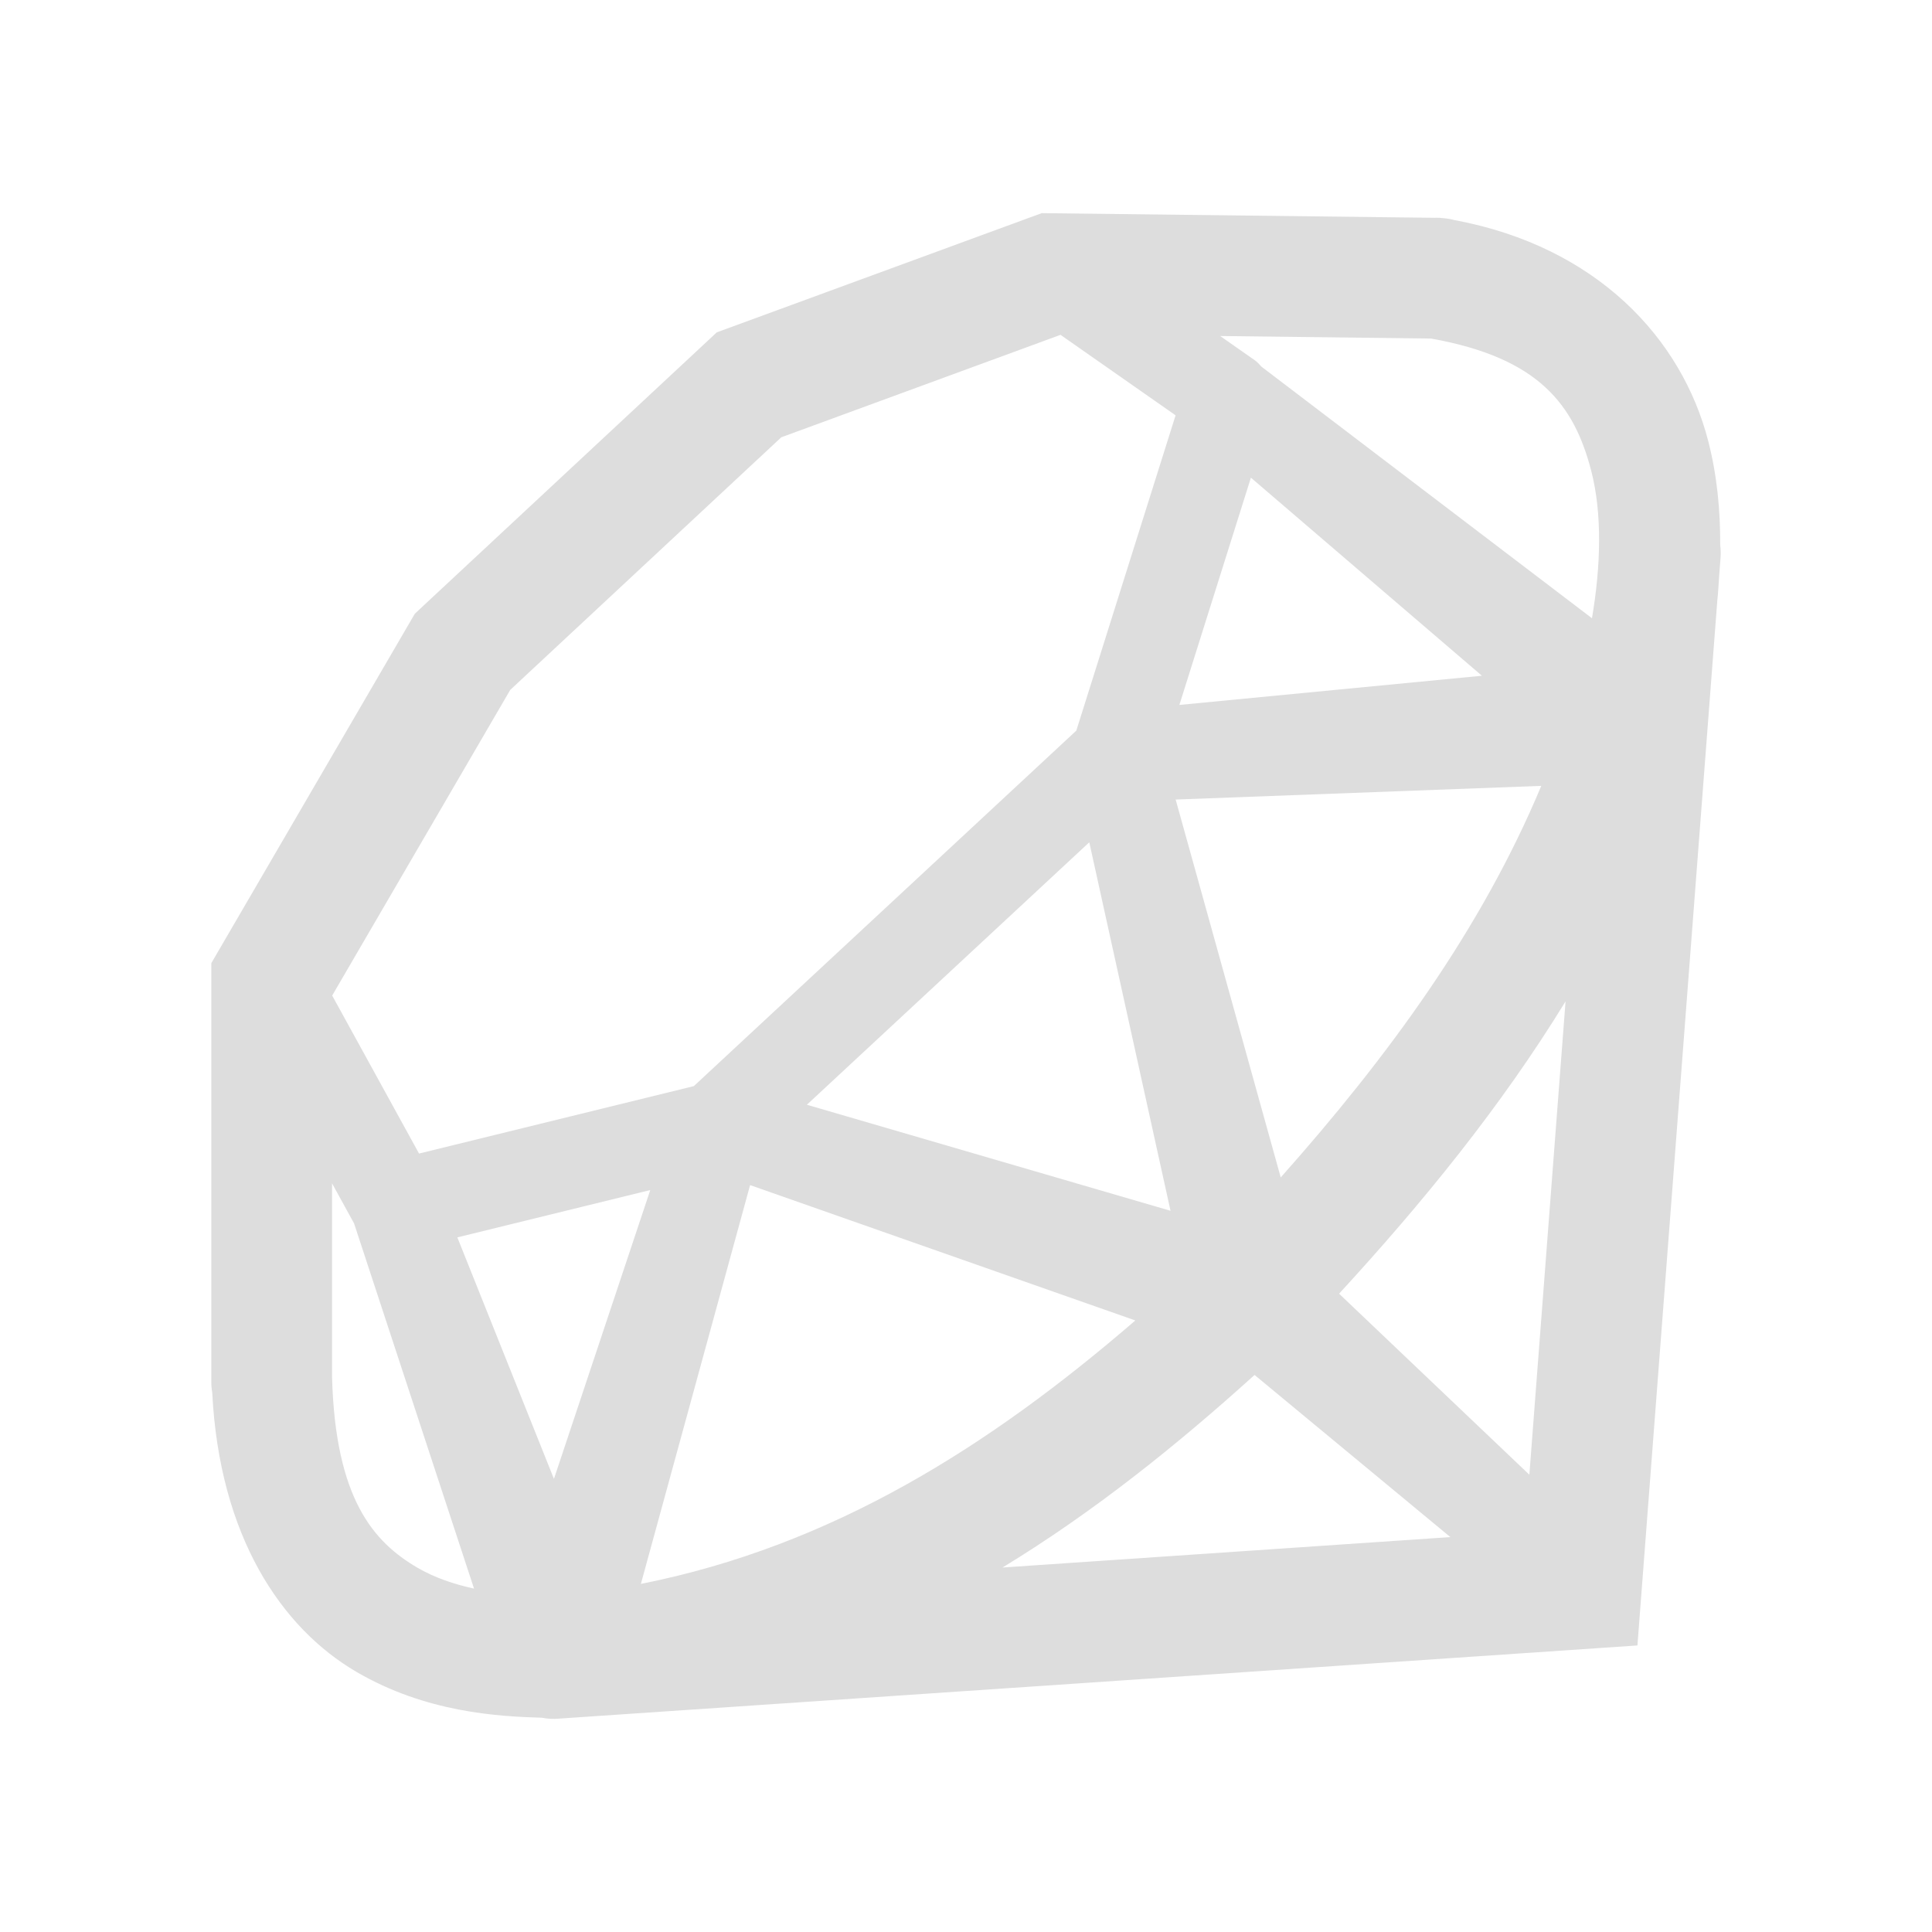
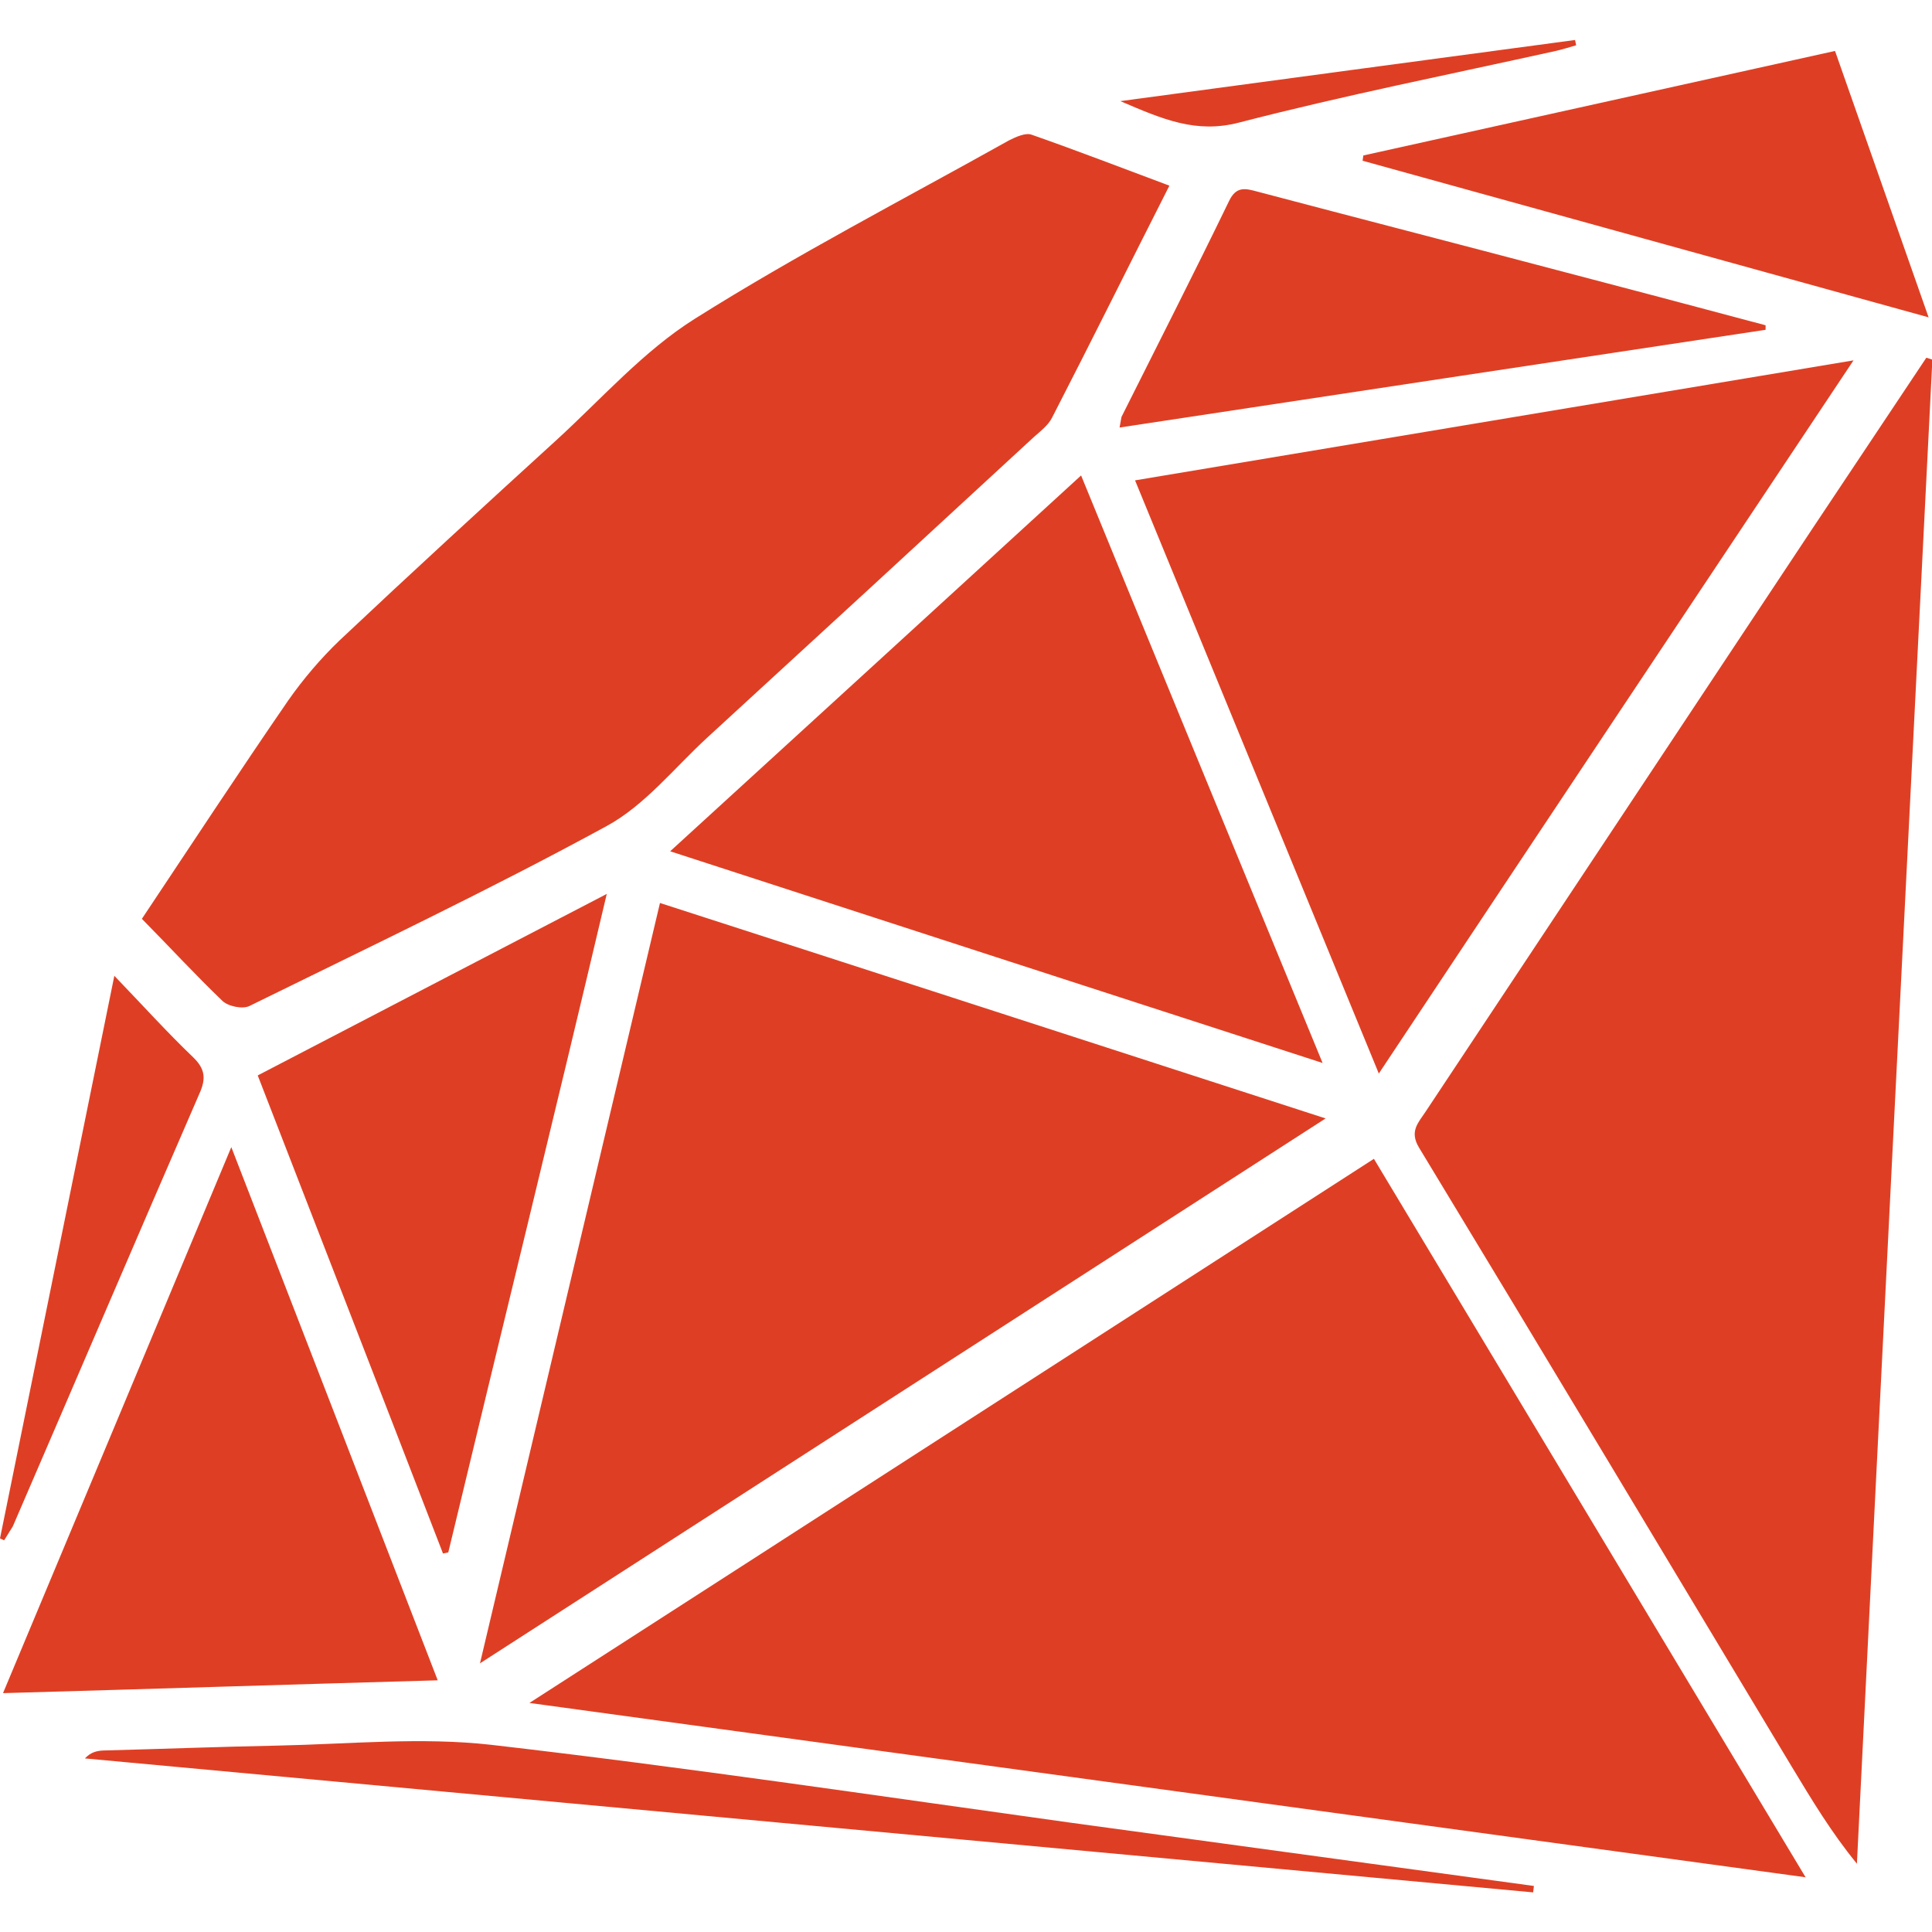
- <svg xmlns="http://www.w3.org/2000/svg" fill="#ddd" viewBox="0 0 64 64" width="500px" height="500px">
-   <path d="M 34.508 7.061 L 23.744 11.01 L 13.742 20.33 L 7 31.906 L 7 45.604 A 2 2 0 0 0 7 45.744 L 7 45.768 A 2 2 0 0 0 7.031 46.133 C 7.27 50.89 9.318 53.929 11.811 55.385 C 14.108 56.726 16.484 56.86 17.951 56.902 A 2 2 0 0 0 18.51 56.932 L 54.242 54.508 L 56.889 19.883 C 56.918 19.618 56.931 19.35 56.949 19.082 L 56.994 18.492 A 2 2 0 0 0 56.984 18.059 C 56.989 16.91 56.881 15.752 56.588 14.613 C 55.715 11.222 52.909 8.171 48.174 7.289 A 2 2 0 0 0 47.83 7.229 A 2 2 0 0 0 47.566 7.213 A 2 2 0 0 0 47.531 7.215 L 34.508 7.061 z M 35.131 11.092 L 38.943 13.758 L 35.654 24.203 L 22.984 35.979 L 13.881 38.213 L 11.004 32.979 L 16.902 22.854 L 25.881 14.486 L 35.131 11.092 z M 40.42 11.131 L 47.406 11.215 C 50.985 11.855 52.148 13.41 52.715 15.611 C 53.078 17.022 53.03 18.759 52.736 20.48 L 41.787 12.146 C 41.717 12.071 41.651 11.992 41.564 11.932 L 40.42 11.131 z M 41.438 15.824 L 49.09 22.385 L 39.068 23.352 L 41.438 15.824 z M 51.057 26.033 C 49.065 30.798 45.982 35.003 42.426 39.004 L 38.945 26.486 L 51.057 26.033 z M 36.084 27.902 L 38.775 40.109 L 26.729 36.596 L 36.084 27.902 z M 51.861 33.172 L 50.662 48.852 L 44.359 42.855 C 47.115 39.856 49.713 36.677 51.861 33.172 z M 11 39.201 L 11.729 40.527 L 15.703 52.625 C 15.046 52.48 14.4 52.266 13.828 51.932 C 12.381 51.086 11.112 49.663 11 45.633 L 11 39.201 z M 24.848 39.258 L 37.609 43.742 C 32.78 47.91 27.581 51.208 21.23 52.469 L 24.848 39.258 z M 21.541 39.422 L 18.35 48.99 L 15.15 40.99 L 21.541 39.422 z M 41.559 45.547 L 48.045 50.918 L 33.209 51.926 C 36.226 50.091 38.972 47.885 41.559 45.547 z" />
+ <svg xmlns="http://www.w3.org/2000/svg" fill="#de3f24" version="1.1" id="Layer_1" x="0px" y="0px" viewBox="0 0 512 512" style="enable-background:new 0 0 512 512;" xml:space="preserve">
+   <g>
+     <path class="st0" d="M140.3,451.3C253.7,466.8,365,482,478.5,497.5c-38.7-64.4-76.4-127.2-114.4-190.4   C289.7,355,216,402.6,140.3,451.3L140.3,451.3z M510.5,94.8c-10,15-20,30-30,45C446.3,191.4,412,243,377.8,294.6   c-1.9,2.9-4.4,5.2-1.7,9.6c33.1,54.6,65.9,109.4,98.8,164.1c5.2,8.6,10.4,17.3,17.2,25.6c6.6-132.9,13.3-265.7,20-398.6L510.5,94.8   L510.5,94.8z M58.9,265.2c1.5,1.5,5.4,2.3,7.2,1.4c31.7-15.6,63.7-30.8,94.7-47.7c10.1-5.5,17.9-15.4,26.6-23.4   c28.9-26.5,57.7-53,86.5-79.6c1.8-1.6,3.9-3.2,4.9-5.2c10.4-20.2,20.5-40.6,31.1-61.5c-12.6-4.7-24.5-9.3-36.5-13.5   c-1.6-0.6-4.2,0.6-6,1.5c-27.9,15.6-56.3,30.3-83.3,47.3c-13.5,8.5-24.5,21-36.5,32c-19.3,17.6-38.6,35.3-57.6,53.2   c-5,4.8-9.6,10.2-13.6,15.9c-13,18.9-25.6,38.1-38.8,57.9C45.1,251.1,51.8,258.4,58.9,265.2L58.9,265.2z M174.9,239.3   c-15.8,66.7-31.5,133-47.7,201.5c76-49,150.3-96.8,224.1-144.4C292.6,277.4,234.1,258.4,174.9,239.3L174.9,239.3z M491.2,95.5   c-64.2,10.7-126.9,21.2-190.4,31.8c21.6,52.6,42.8,104.2,64.6,157.2C407.5,221.1,448.9,159,491.2,95.5L491.2,95.5z M177.6,225.6   c57.9,18.8,114.5,37.2,172.9,56.1C328.8,229,307.8,178,286.5,126C250.1,159.3,214.3,192.1,177.6,225.6z M61.3,304   C40.8,353.1,21,400.4,0.8,448.7c38.8-1.1,76.4-2.3,115.2-3.4C97.8,398.2,79.9,352,61.3,304L61.3,304z M117.4,411.7l1.4-0.3   c13.8-57.5,27.9-114.7,42-174.5c-31.5,16.4-61.6,32-92.5,48.1C84.2,326,101,369.2,117.4,411.7L117.4,411.7z M467.9,86.2   c-18.4-4.9-36.8-9.8-55.2-14.6c-26.5-7-52.9-13.8-79.4-20.8c-3.3-0.9-5.7-1.5-7.6,2.5c-9.3,19.2-19,38.2-28.5,57.2l-0.5,2.8   C354,104.6,411,96,467.9,87.4L467.9,86.2z M361.1,42.6c49.4,13.7,98.8,27.3,150,41.5c-8.6-24.5-16.6-47.2-24.8-70.6   c-42,9.3-83.5,18.5-125,27.7L361.1,42.6L361.1,42.6z M130.2,462.4c-18.6-2.1-37.6-0.2-56.5,0.2c-15.5,0.3-30.9,0.9-46.4,1.3   c-1.6,0.1-3.2,0.4-4.8,2.1c127.9,11.8,255.9,23.7,383.8,35.5l0.2-1.7c-41-5.6-82-11.2-123-16.8   C232.4,475.9,181.4,468.3,130.2,462.4L130.2,462.4z M3.4,404.5c16.5-38.2,32.9-76.6,49.5-114.8c1.7-3.8,1.5-6.4-1.7-9.5   c-6.9-6.6-13.3-13.7-20.9-21.6C20,309.2,10,358.5,0,407.7l1.1,0.5L3.4,404.5L3.4,404.5z M328.3,32.5c27.8-7.2,56-12.8,84-19   c1.8-0.4,3.6-1,5.4-1.5l-0.3-1.4c-39.5,5.3-79,10.6-120.5,16.2C308.3,31.7,317,35.4,328.3,32.5L328.3,32.5z" />
+   </g>
</svg>
